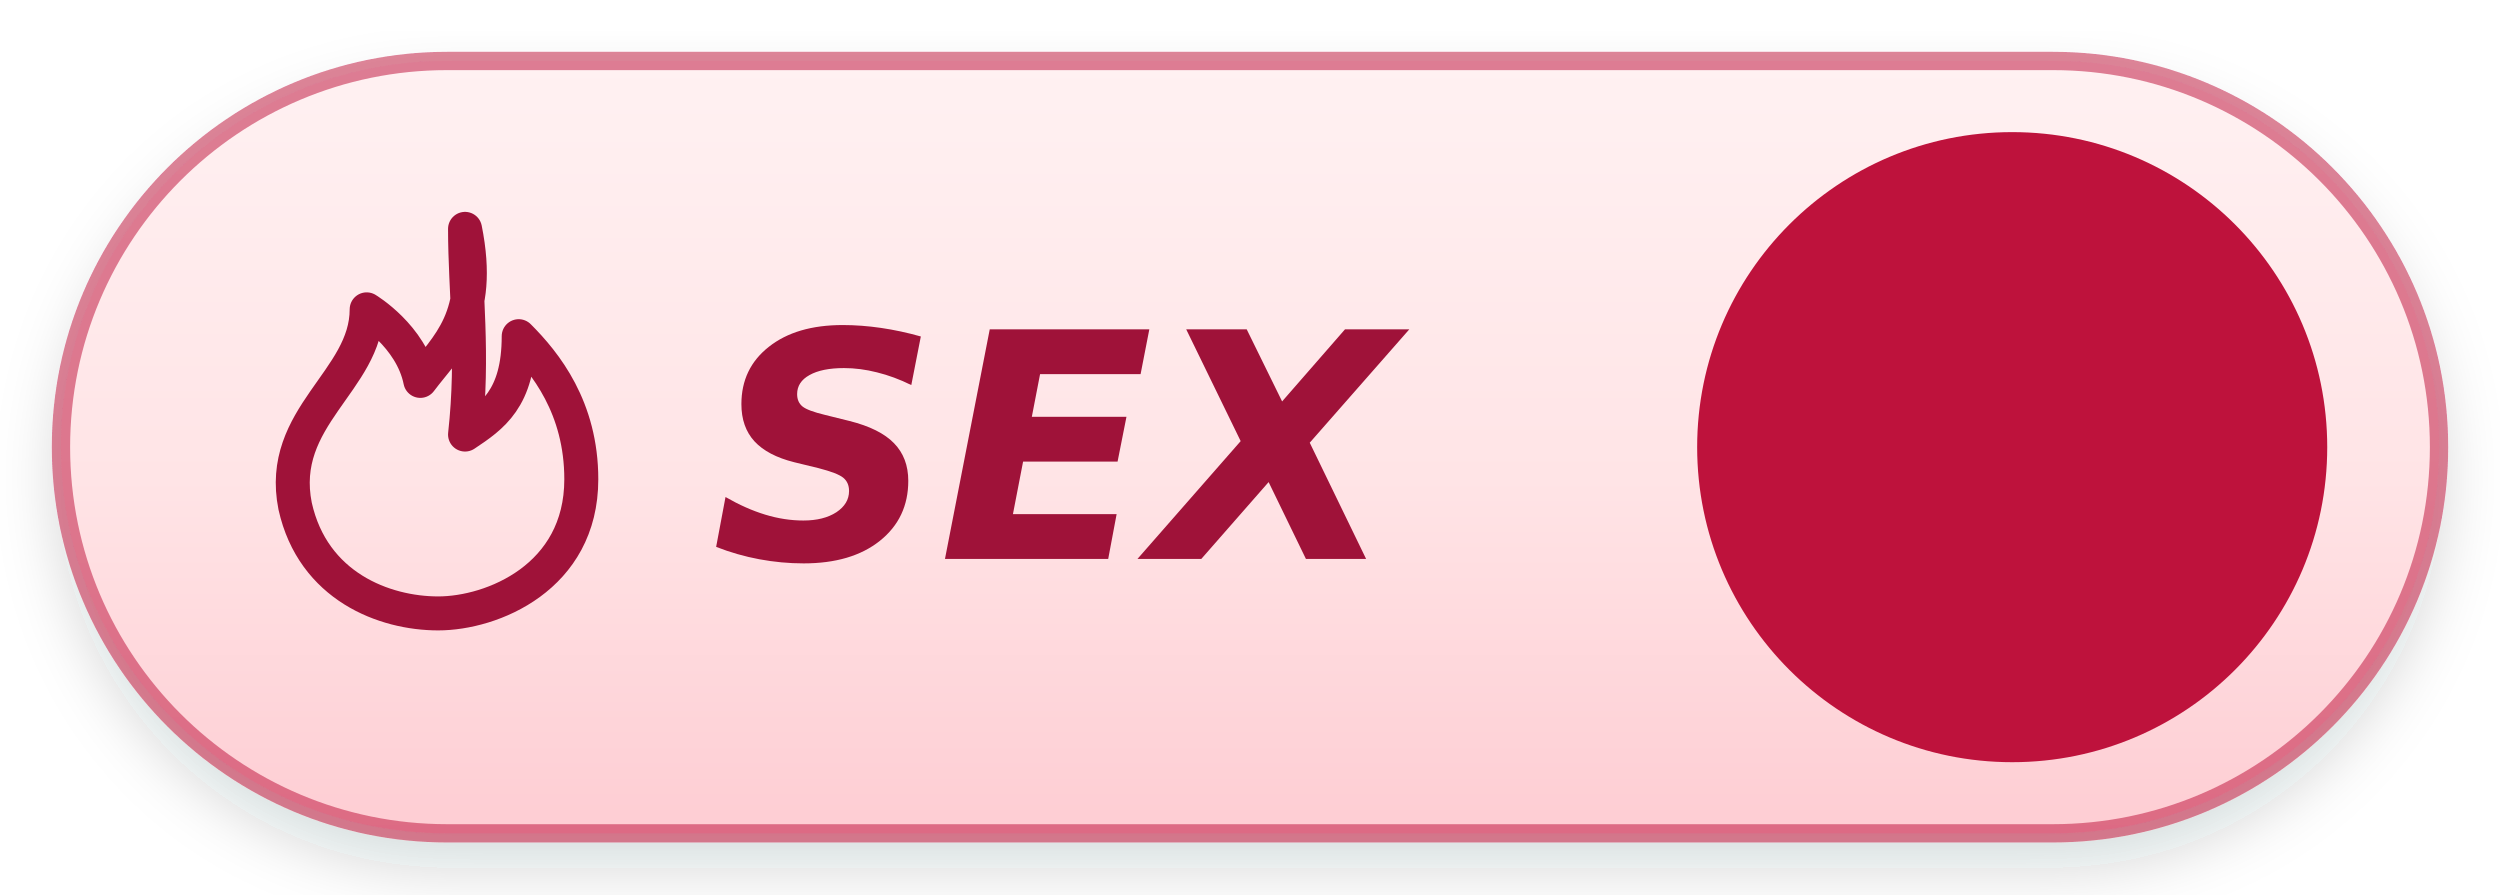
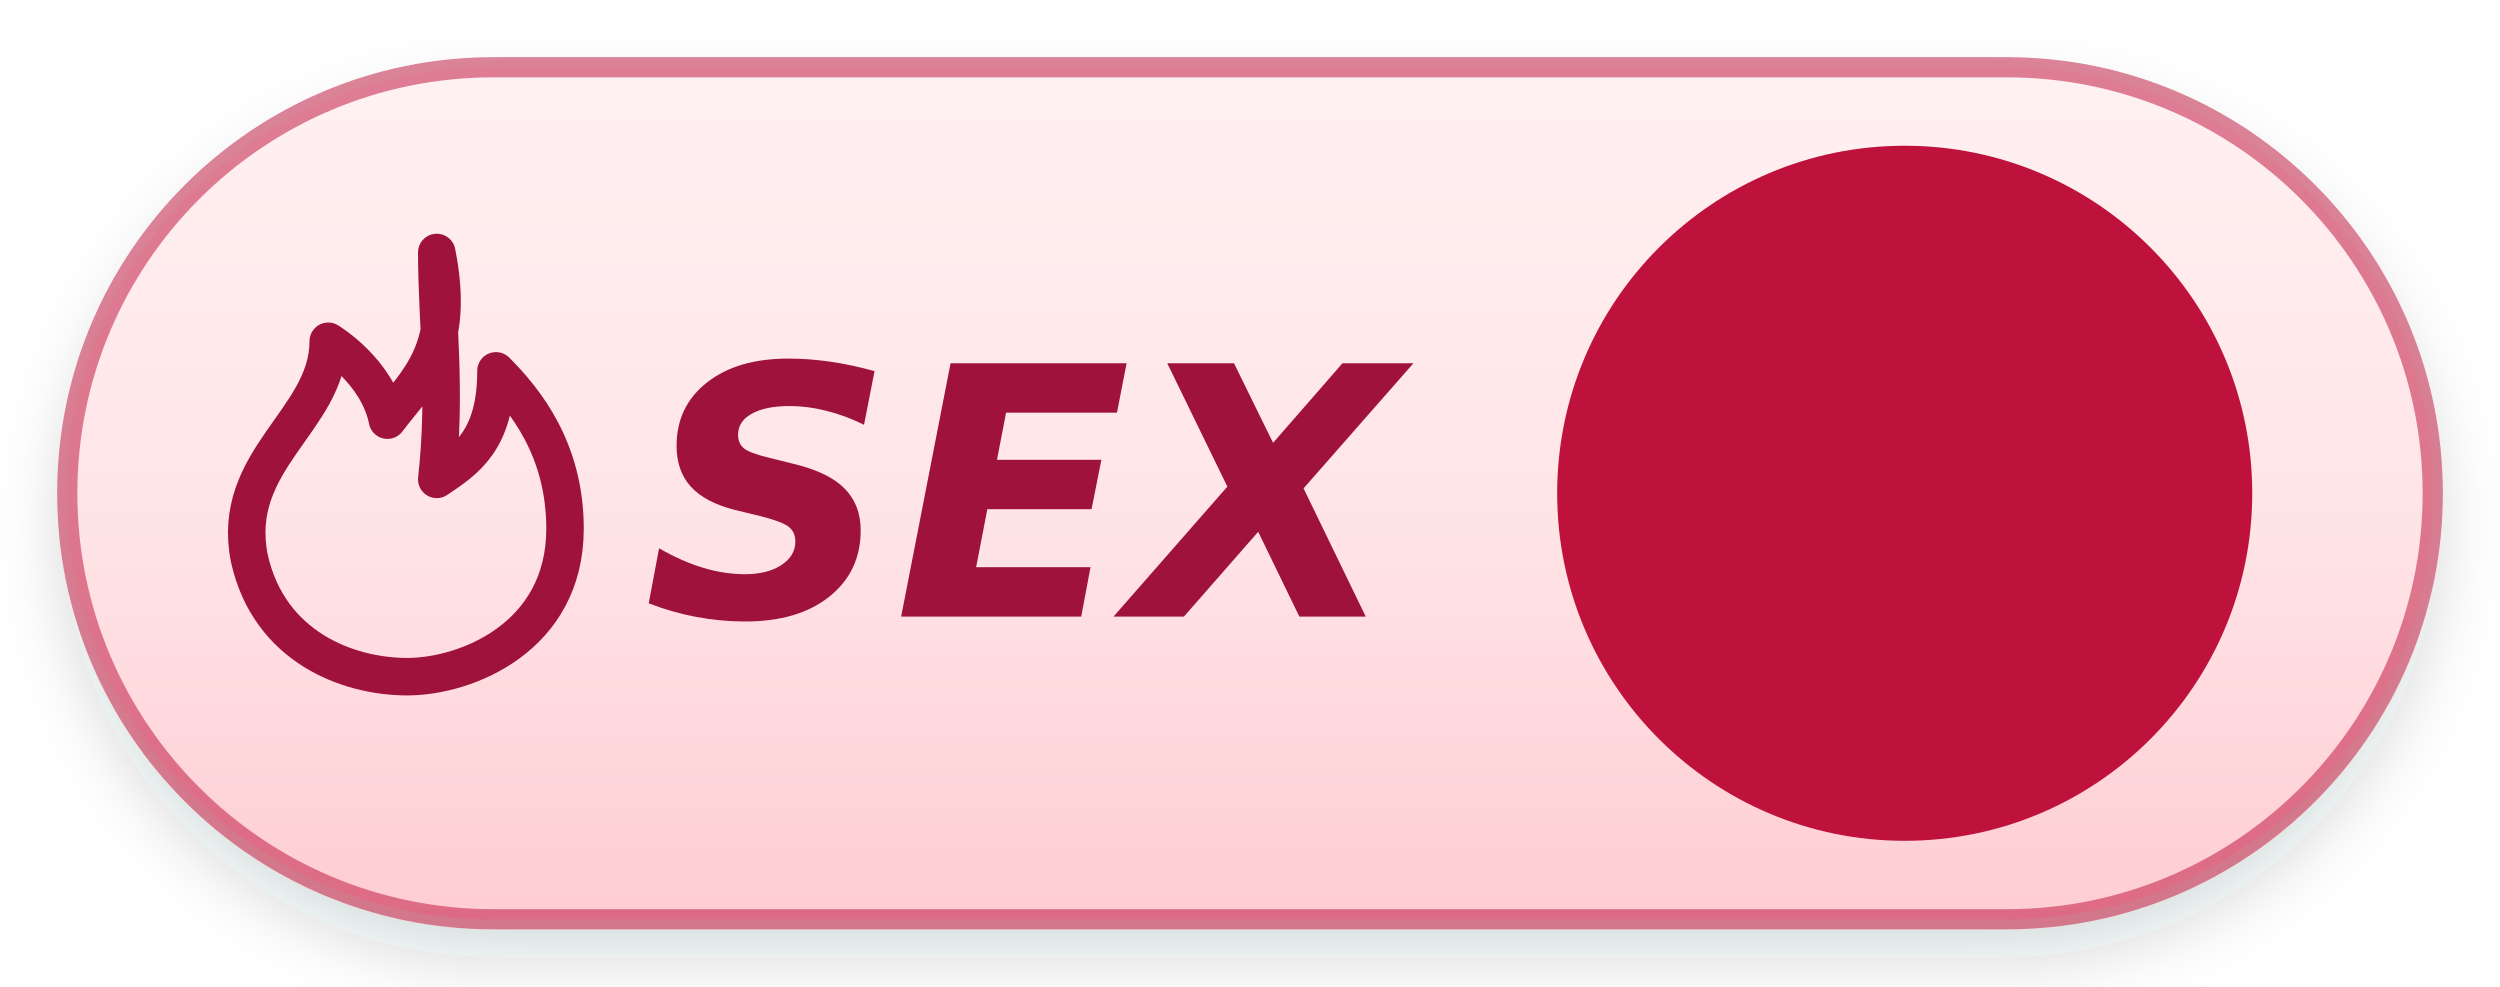
- <svg xmlns="http://www.w3.org/2000/svg" width="246" height="88" viewBox="0 0 246 88">
+ <svg xmlns="http://www.w3.org/2000/svg" width="223" height="88" viewBox="0 0 223 88">
  <defs>
    <linearGradient id="face" x1="0" y1="0" x2="0" y2="1">
      <stop offset="0" stop-color="#fff1f2" />
-       <stop offset=".54" stop-color="#ffe4e6" />
+       <stop offset="0.54" stop-color="#ffe4e6" />
      <stop offset="1" stop-color="#fecdd3" />
    </linearGradient>
    <filter id="shadow" x="-15%" y="-25%" width="130%" height="170%">
      <feDropShadow dx="0" dy="3" stdDeviation="3" flood-color="#17212d" flood-opacity=".16" />
    </filter>
  </defs>
-   <rect x="6" y="6" width="234" height="76" rx="38" fill="url(#face)" stroke="#be123c" stroke-opacity=".52" stroke-width="1.8" filter="url(#shadow)" />
-   <g transform="translate(22 19) scale(.88)" fill="none" stroke="#9f1239" stroke-width="3.8" stroke-linecap="round" stroke-linejoin="round">
+   <rect x="6" y="6" width="211" height="76" rx="38" fill="url(#face)" stroke="#be123c" stroke-opacity=".52" stroke-width="1.8" filter="url(#shadow)" />
+   <g transform="translate(15.2 19) scale(0.88)" fill="none" stroke="#9f1239" stroke-width="3.8" stroke-linecap="round" stroke-linejoin="round">
    <path d="M27 4c2 10-2 13-5 17-1-5-6-8-6-8 0 8-10 12-8 22 2 9 10 12 16 12s16-4 16-15c0-8-4-13-7-16 0 7-3 9-6 11 1-9 0-16 0-23Z" />
  </g>
-   <text x="70" y="55" font-family="DejaVu Sans,Arial,sans-serif" font-size="31" font-style="italic" font-weight="800" fill="#9f1239">SEX</text>
-   <circle cx="198" cy="44" r="31" fill="#be123c" />
+   <text x="57.4" y="55" font-family="DejaVu Sans,Arial,sans-serif" font-size="31" font-style="italic" font-weight="800" fill="#9f1239">SEX</text>
+   <circle cx="169.9" cy="44" r="31" fill="#be123c" />
</svg>
